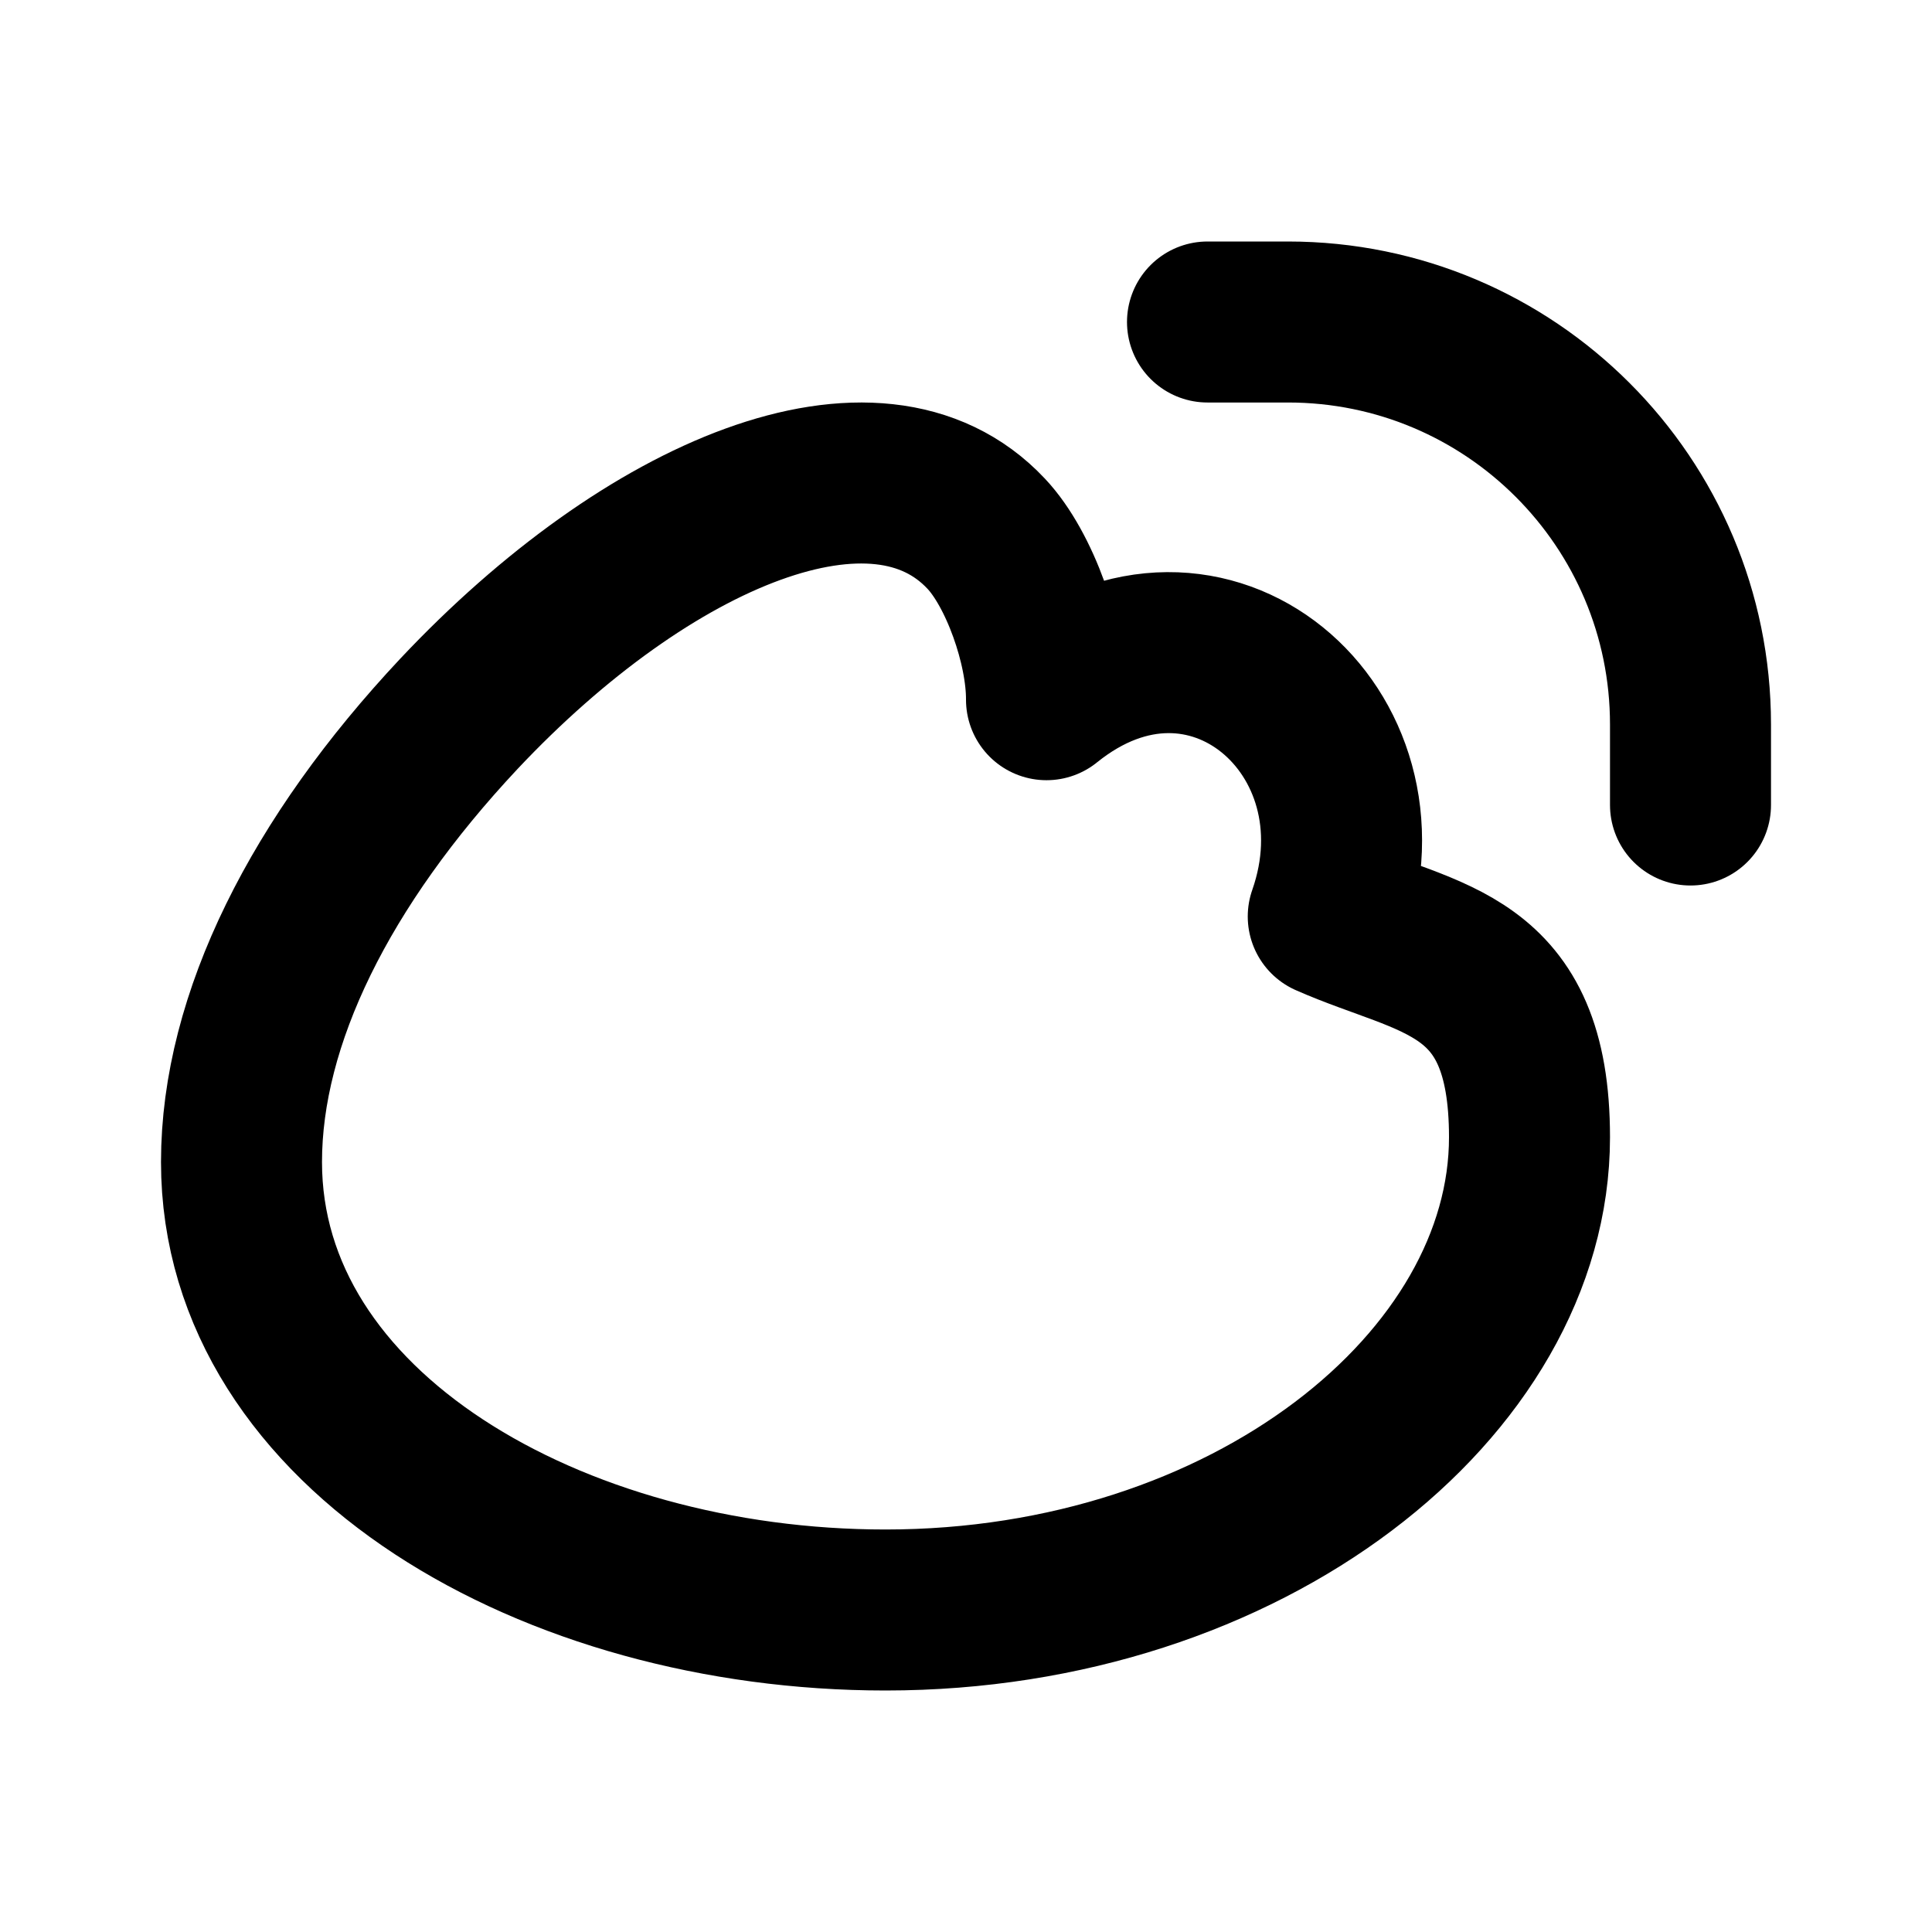
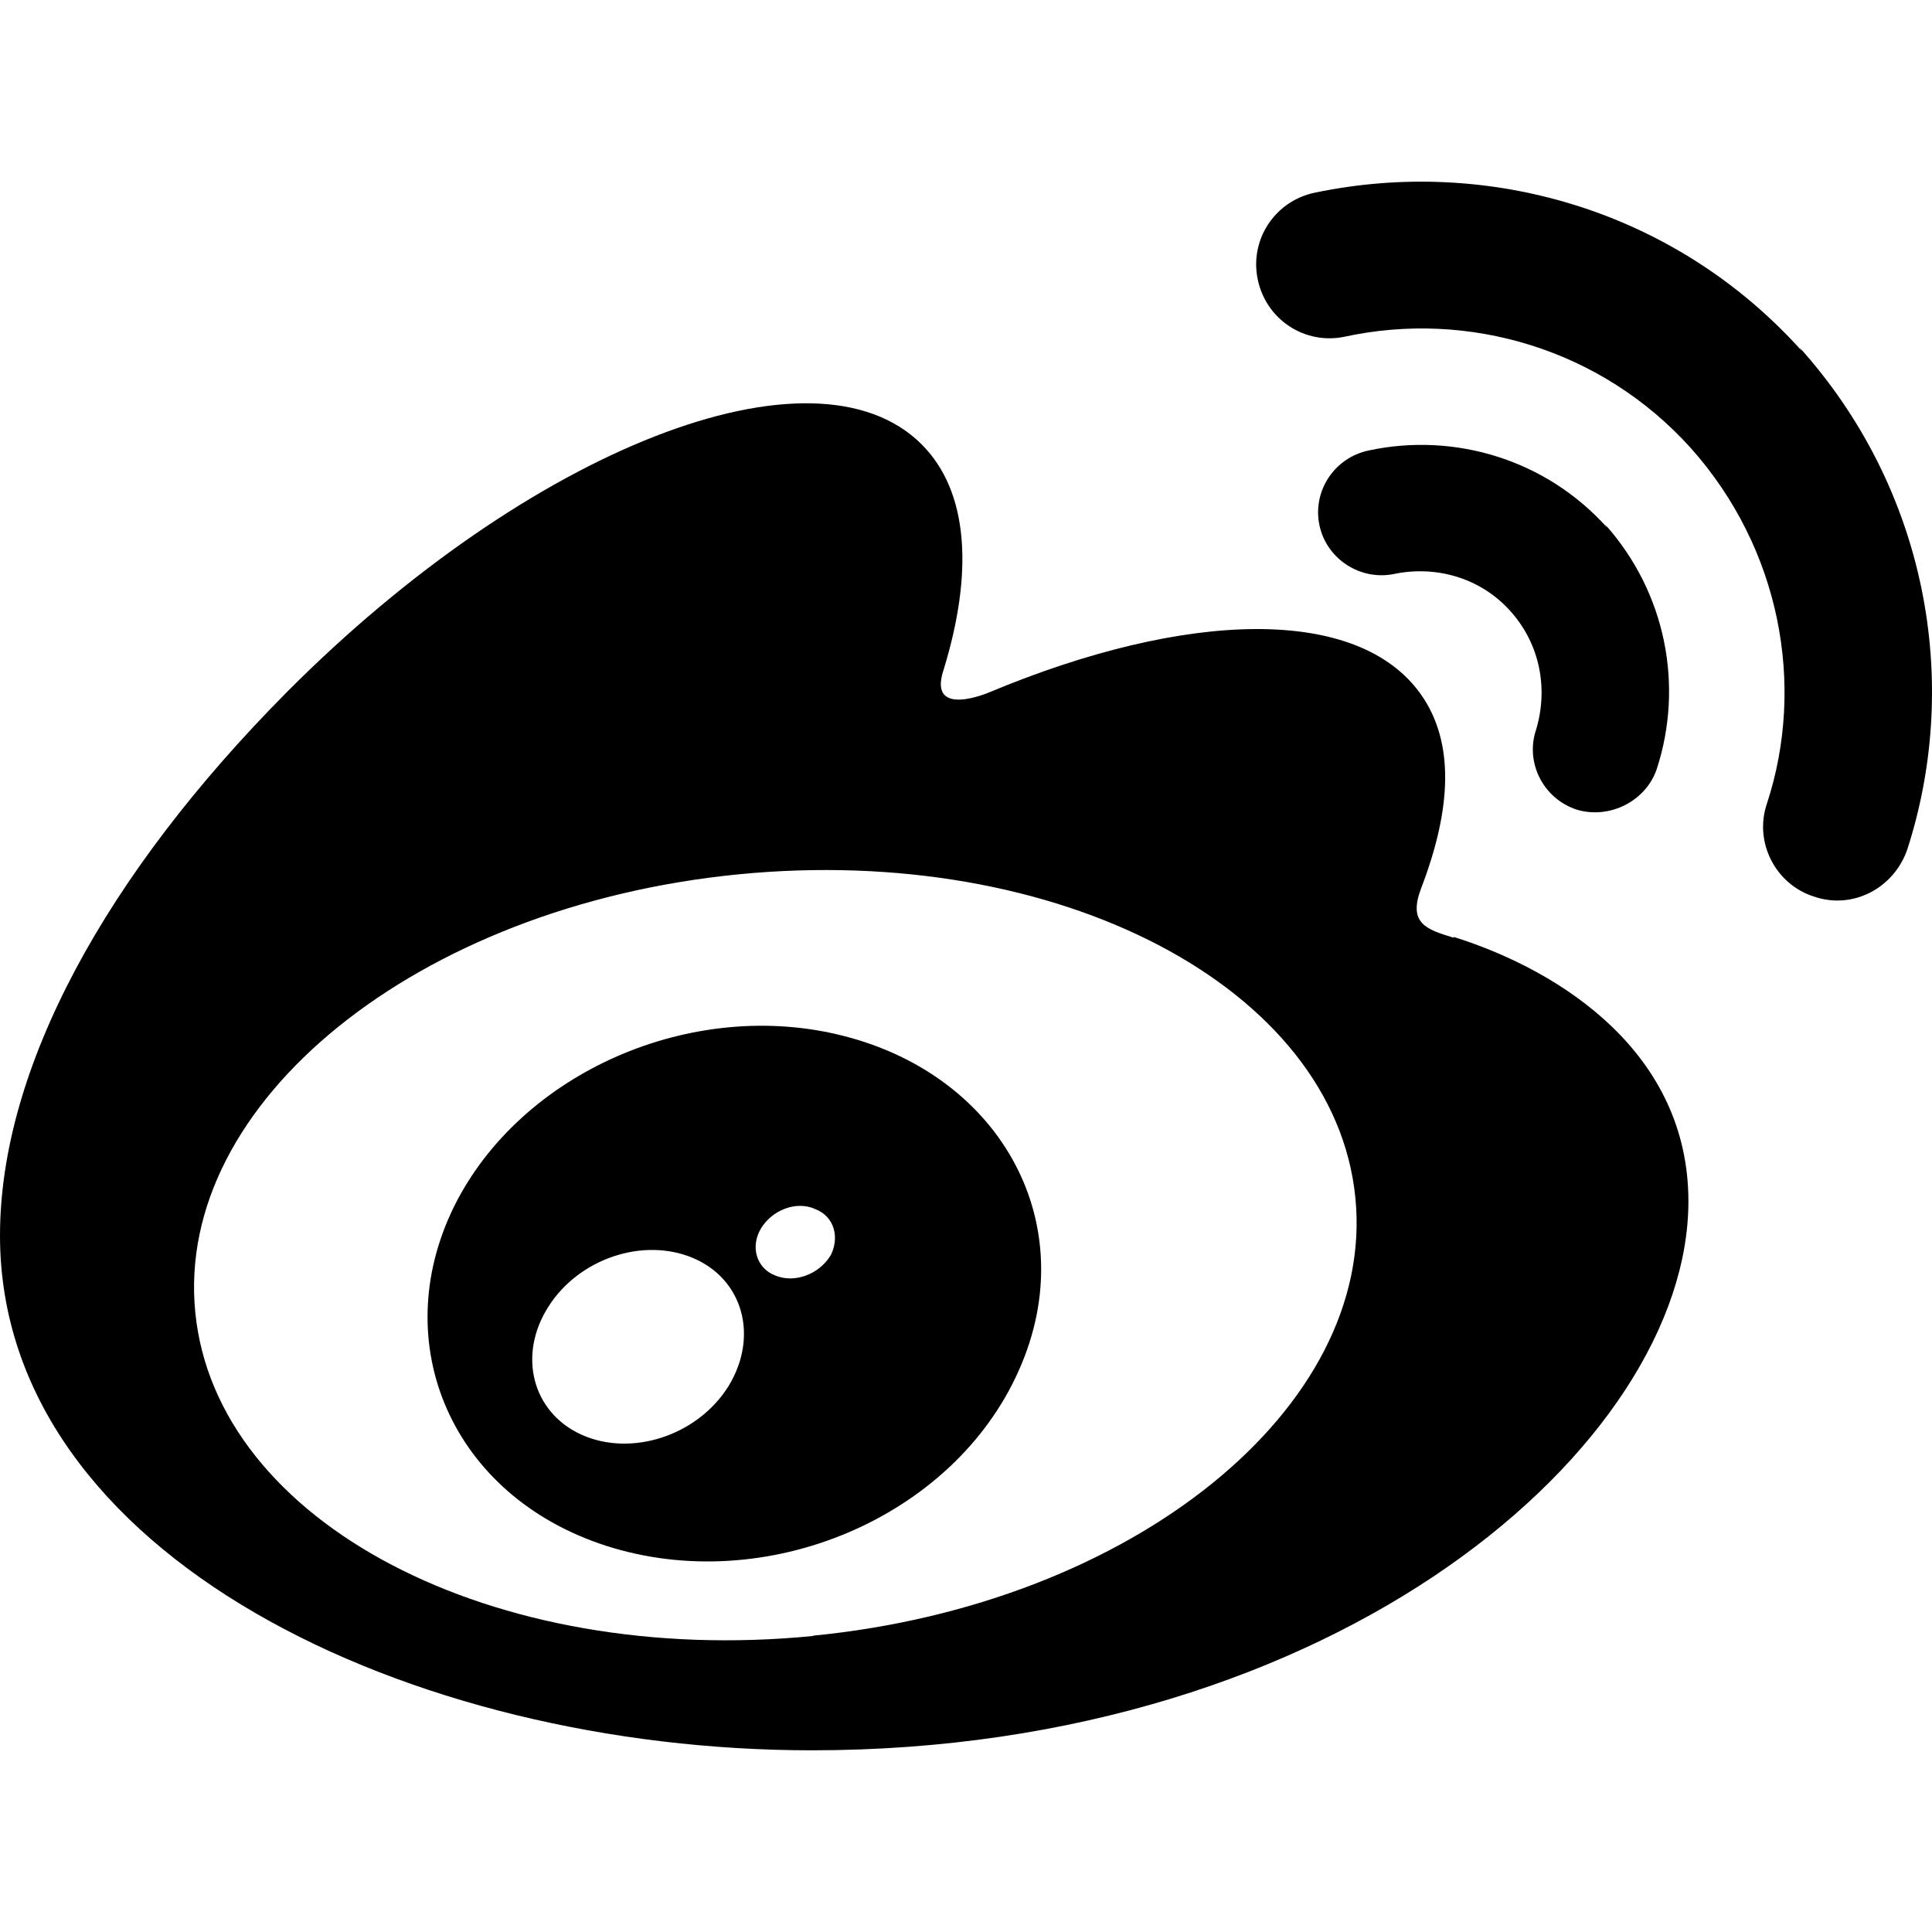
- <svg xmlns="http://www.w3.org/2000/svg" width="24" height="24" viewBox="0 0 24 24" fill="none" stroke="currentColor" stroke-width="2" stroke-linecap="round" stroke-linejoin="round" class="icon icon-tabler icons-tabler-outline icon-tabler-brand-weibo">
-   <path stroke="none" d="M0 0h24v24H0z" fill="none" />
-   <path d="M19 14.127c0 3.073 -3.502 5.873 -8 5.873c-4.126 0 -8 -2.224 -8 -5.565c0 -1.78 .984 -3.737 2.7 -5.567c2.362 -2.51 5.193 -3.687 6.551 -2.238c.415 .44 .752 1.39 .749 2.062c2 -1.615 4.308 .387 3.5 2.693c1.26 .557 2.5 .538 2.5 2.742" />
-   <path d="M15 4h1a5 5 0 0 1 5 5v1" />
+ <svg xmlns="http://www.w3.org/2000/svg" width="24" height="24" viewBox="0 0 24 24" class="icon icon-tabler icons-tabler-outline icon-tabler-brand-weibo">
+   <path fill="currentColor" stroke="none" d="M10.098 20.323c-3.977.391-7.414-1.406-7.672-4.02-.259-2.609 2.759-5.047 6.74-5.441 3.979-.394 7.413 1.404 7.671 4.018.259 2.6-2.759 5.049-6.737 5.439l-.002.004zM9.05 17.219c-.384.616-1.208.884-1.829.602-.612-.279-.793-.991-.406-1.593.379-.595 1.176-.861 1.793-.601.622.263.82.972.442 1.592zm1.27-1.627c-.141.237-.449.353-.689.253-.236-.09-.313-.361-.177-.586.138-.227.436-.346.672-.24.239.09.315.36.18.601l.014-.028zm.176-2.719c-1.893-.493-4.033.45-4.857 2.118-.836 1.704-.026 3.591 1.886 4.21 1.983.64 4.318-.341 5.132-2.179.8-1.793-.201-3.642-2.161-4.149zm7.563-1.224c-.346-.105-.57-.18-.405-.615.375-.977.42-1.804 0-2.404-.781-1.112-2.915-1.053-5.364-.03 0 0-.766.331-.571-.271.376-1.217.315-2.224-.27-2.809-1.338-1.337-4.869.045-7.888 3.08C1.309 10.87 0 13.273 0 15.348c0 3.981 5.099 6.395 10.086 6.395 6.536 0 10.888-3.801 10.888-6.82 0-1.822-1.547-2.854-2.915-3.284v.01zm1.908-5.092c-.766-.856-1.908-1.187-2.96-.962-.436.09-.706.511-.616.932.09.42.511.691.932.602.511-.105 1.067.044 1.442.465.376.421.466.977.316 1.473-.136.406.089.856.51.992.405.119.857-.105.992-.512.33-1.021.12-2.178-.646-3.035l.03.045zm2.418-2.195c-1.576-1.757-3.905-2.419-6.054-1.968-.496.104-.812.587-.706 1.081.104.496.586.813 1.082.707 1.532-.331 3.185.15 4.296 1.383 1.112 1.246 1.429 2.943.947 4.416-.165.48.106 1.007.586 1.157.479.165.991-.104 1.157-.586.675-2.088.241-4.478-1.338-6.235l.03.045z" />
</svg>
